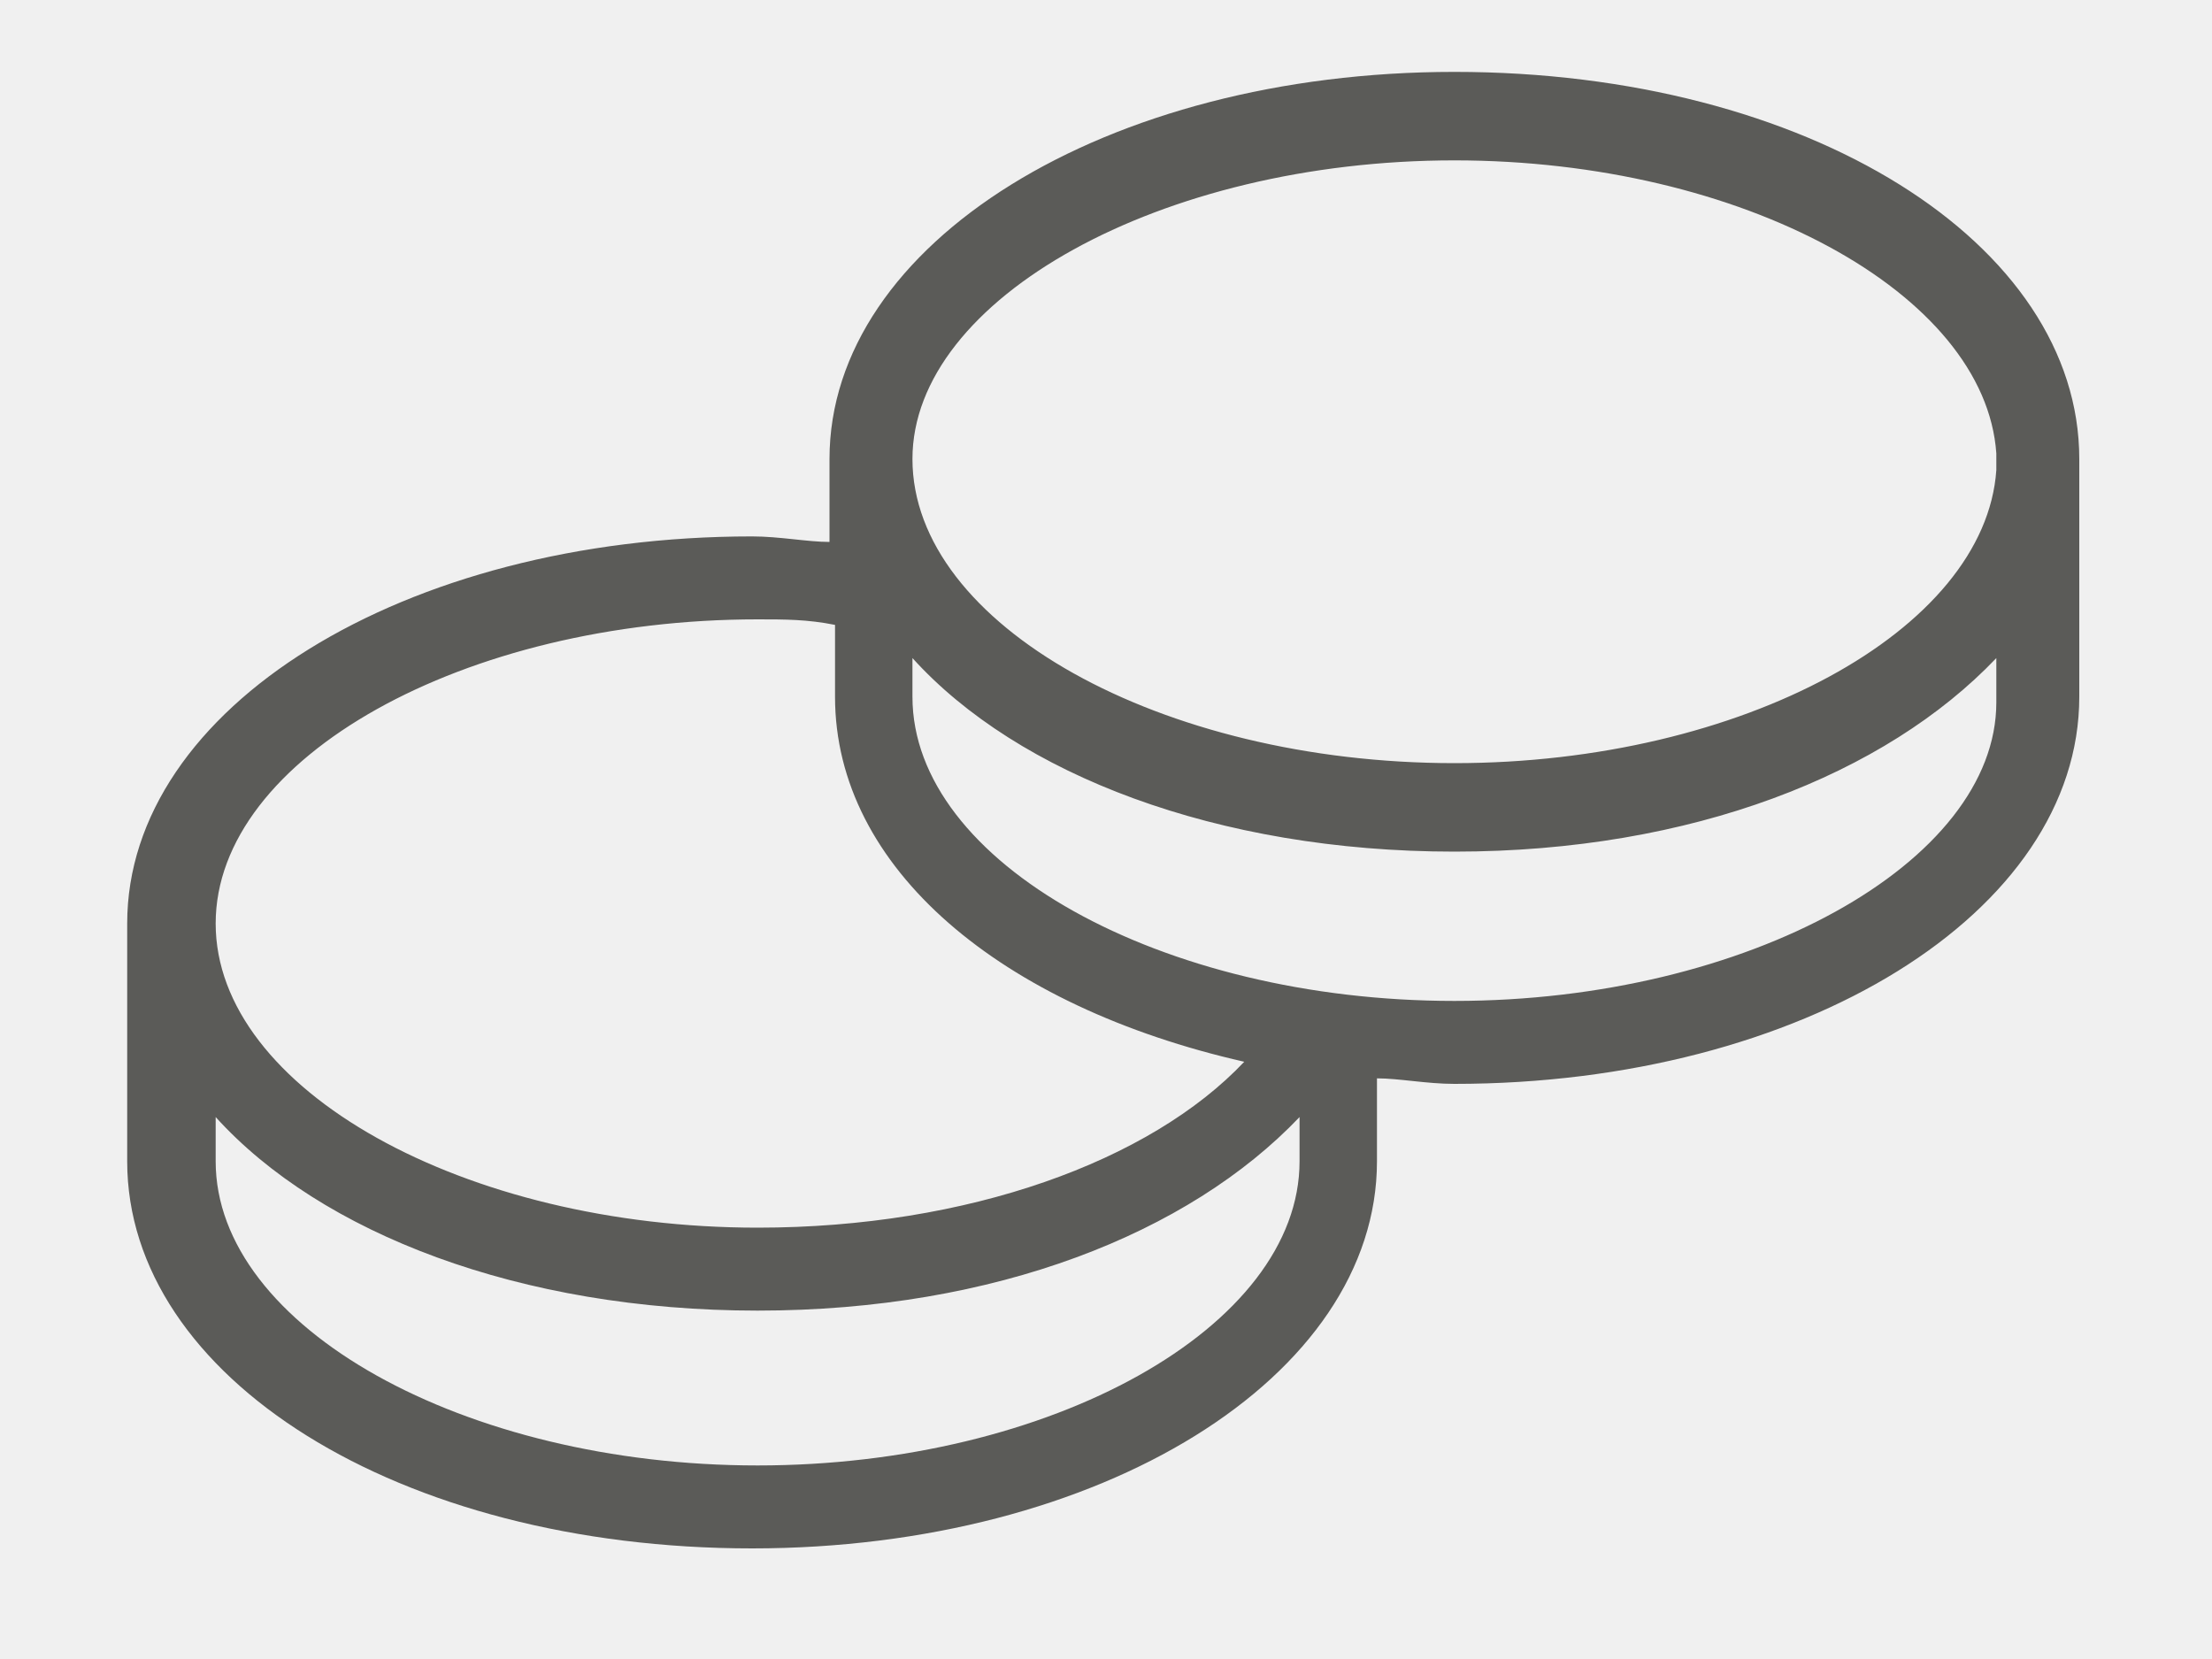
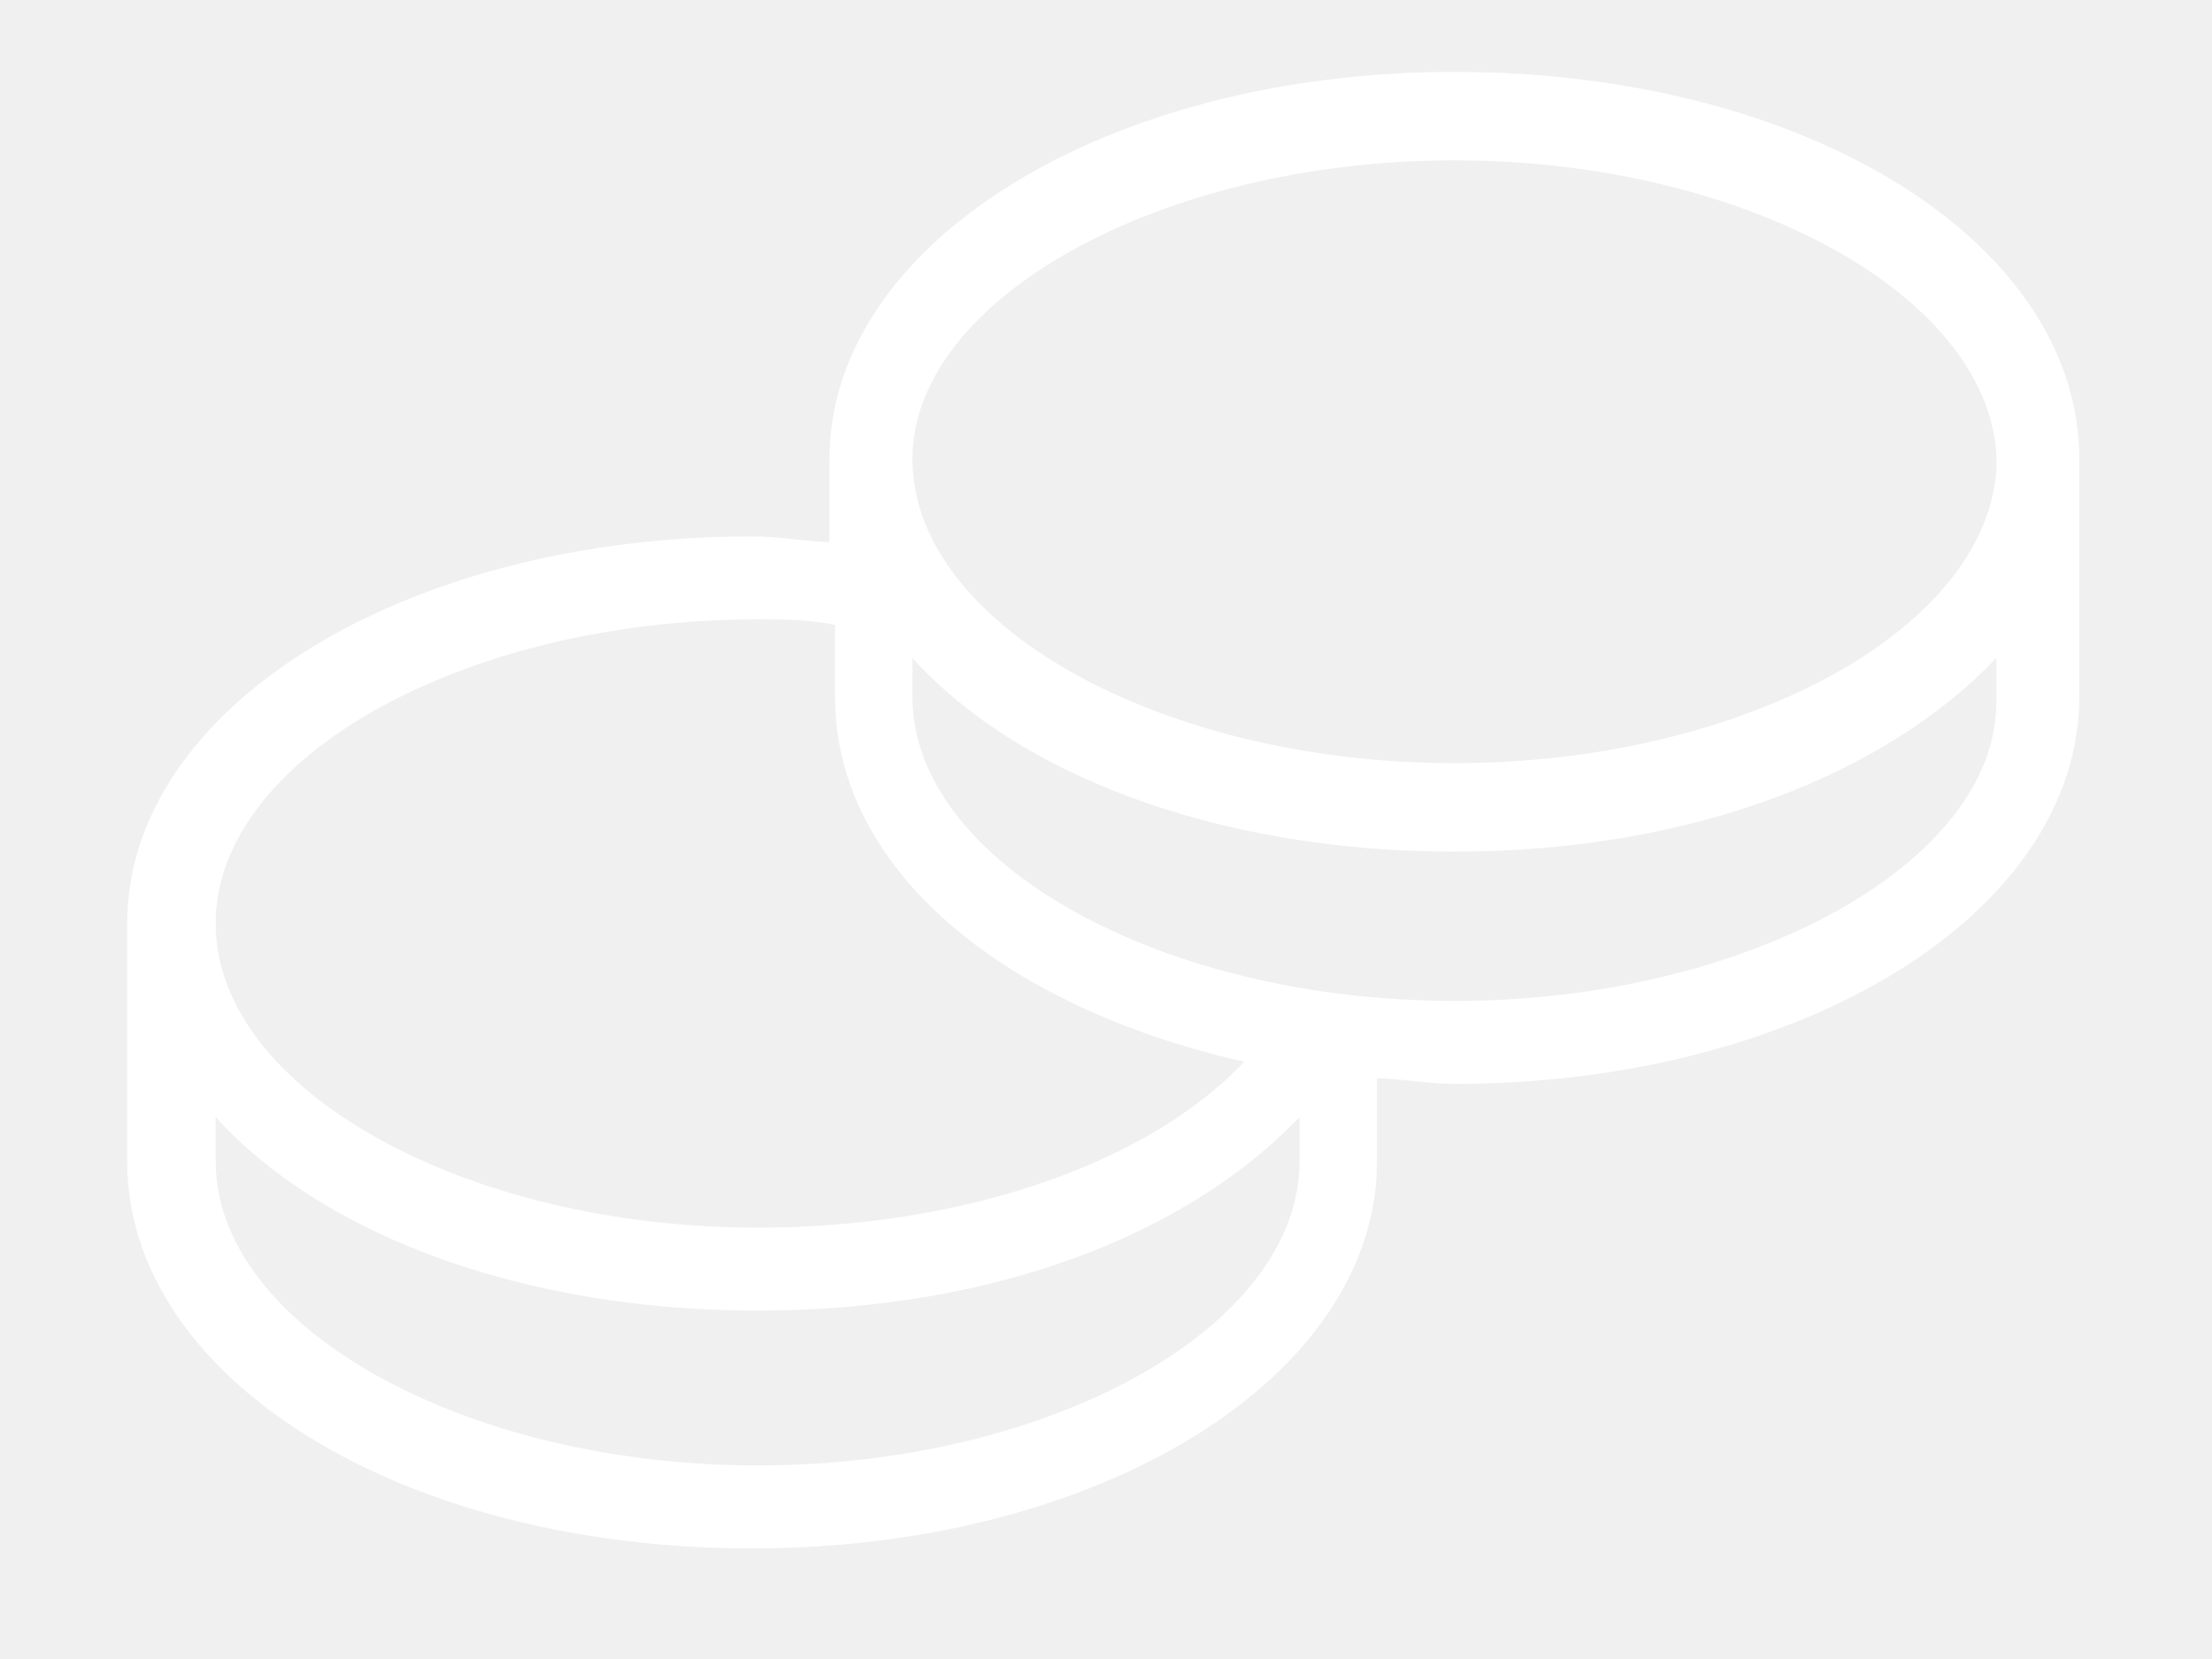
<svg xmlns="http://www.w3.org/2000/svg" version="1.1" id="Ebene_1" x="0px" y="0px" viewBox="14 -9 40 30" style="enable-background:new 14 -9 40 30;" xml:space="preserve">
  <style type="text/css">
- 	.st0{fill:#5B5B58;}
+ 	.st0{fill:#FFF;}
</style>
  <path class="st0" d="M40.3,9.1c-5.3,0-9.8-2.5-9.8-5.5V2.9c1.9,2.1,5.5,3.5,9.8,3.5s7.8-1.4,9.8-3.5l0,0.8  C50.1,6.6,45.6,9.1,40.3,9.1z M27.7,13.2c-5.3,0-9.8-2.5-9.8-5.5c0-3,4.5-5.5,9.8-5.5c0.5,0,0.9,0,1.4,0.1v1.3c0,3.1,3,5.6,7.4,6.6  C34.8,12,31.5,13.2,27.7,13.2z M27.7,17.5c-5.3,0-9.8-2.5-9.8-5.5v-0.8c1.9,2.1,5.5,3.5,9.8,3.5s7.8-1.4,9.8-3.5l0,0.8  C37.5,15,33,17.5,27.7,17.5z M40.3-6.1c5.2,0,9.6,2.4,9.8,5.3l0,0.3c-0.2,2.9-4.6,5.3-9.8,5.3c-5.3,0-9.8-2.5-9.8-5.5  C30.5-3.6,35-6.1,40.3-6.1z M51.6-0.7c0-3.9-4.9-7-11.3-7c-6.3,0-11.3,3.1-11.3,7v1.5c-0.4,0-0.9-0.1-1.4-0.1  c-6.3,0-11.3,3.1-11.3,7V12c0,3.9,4.9,7,11.3,7c6.3,0,11.3-3.1,11.3-7l0-1.5c0.4,0,0.9,0.1,1.4,0.1c6.3,0,11.3-3.1,11.3-7l0-4.1  C51.6-0.5,51.6-0.6,51.6-0.7z" />
</svg>
